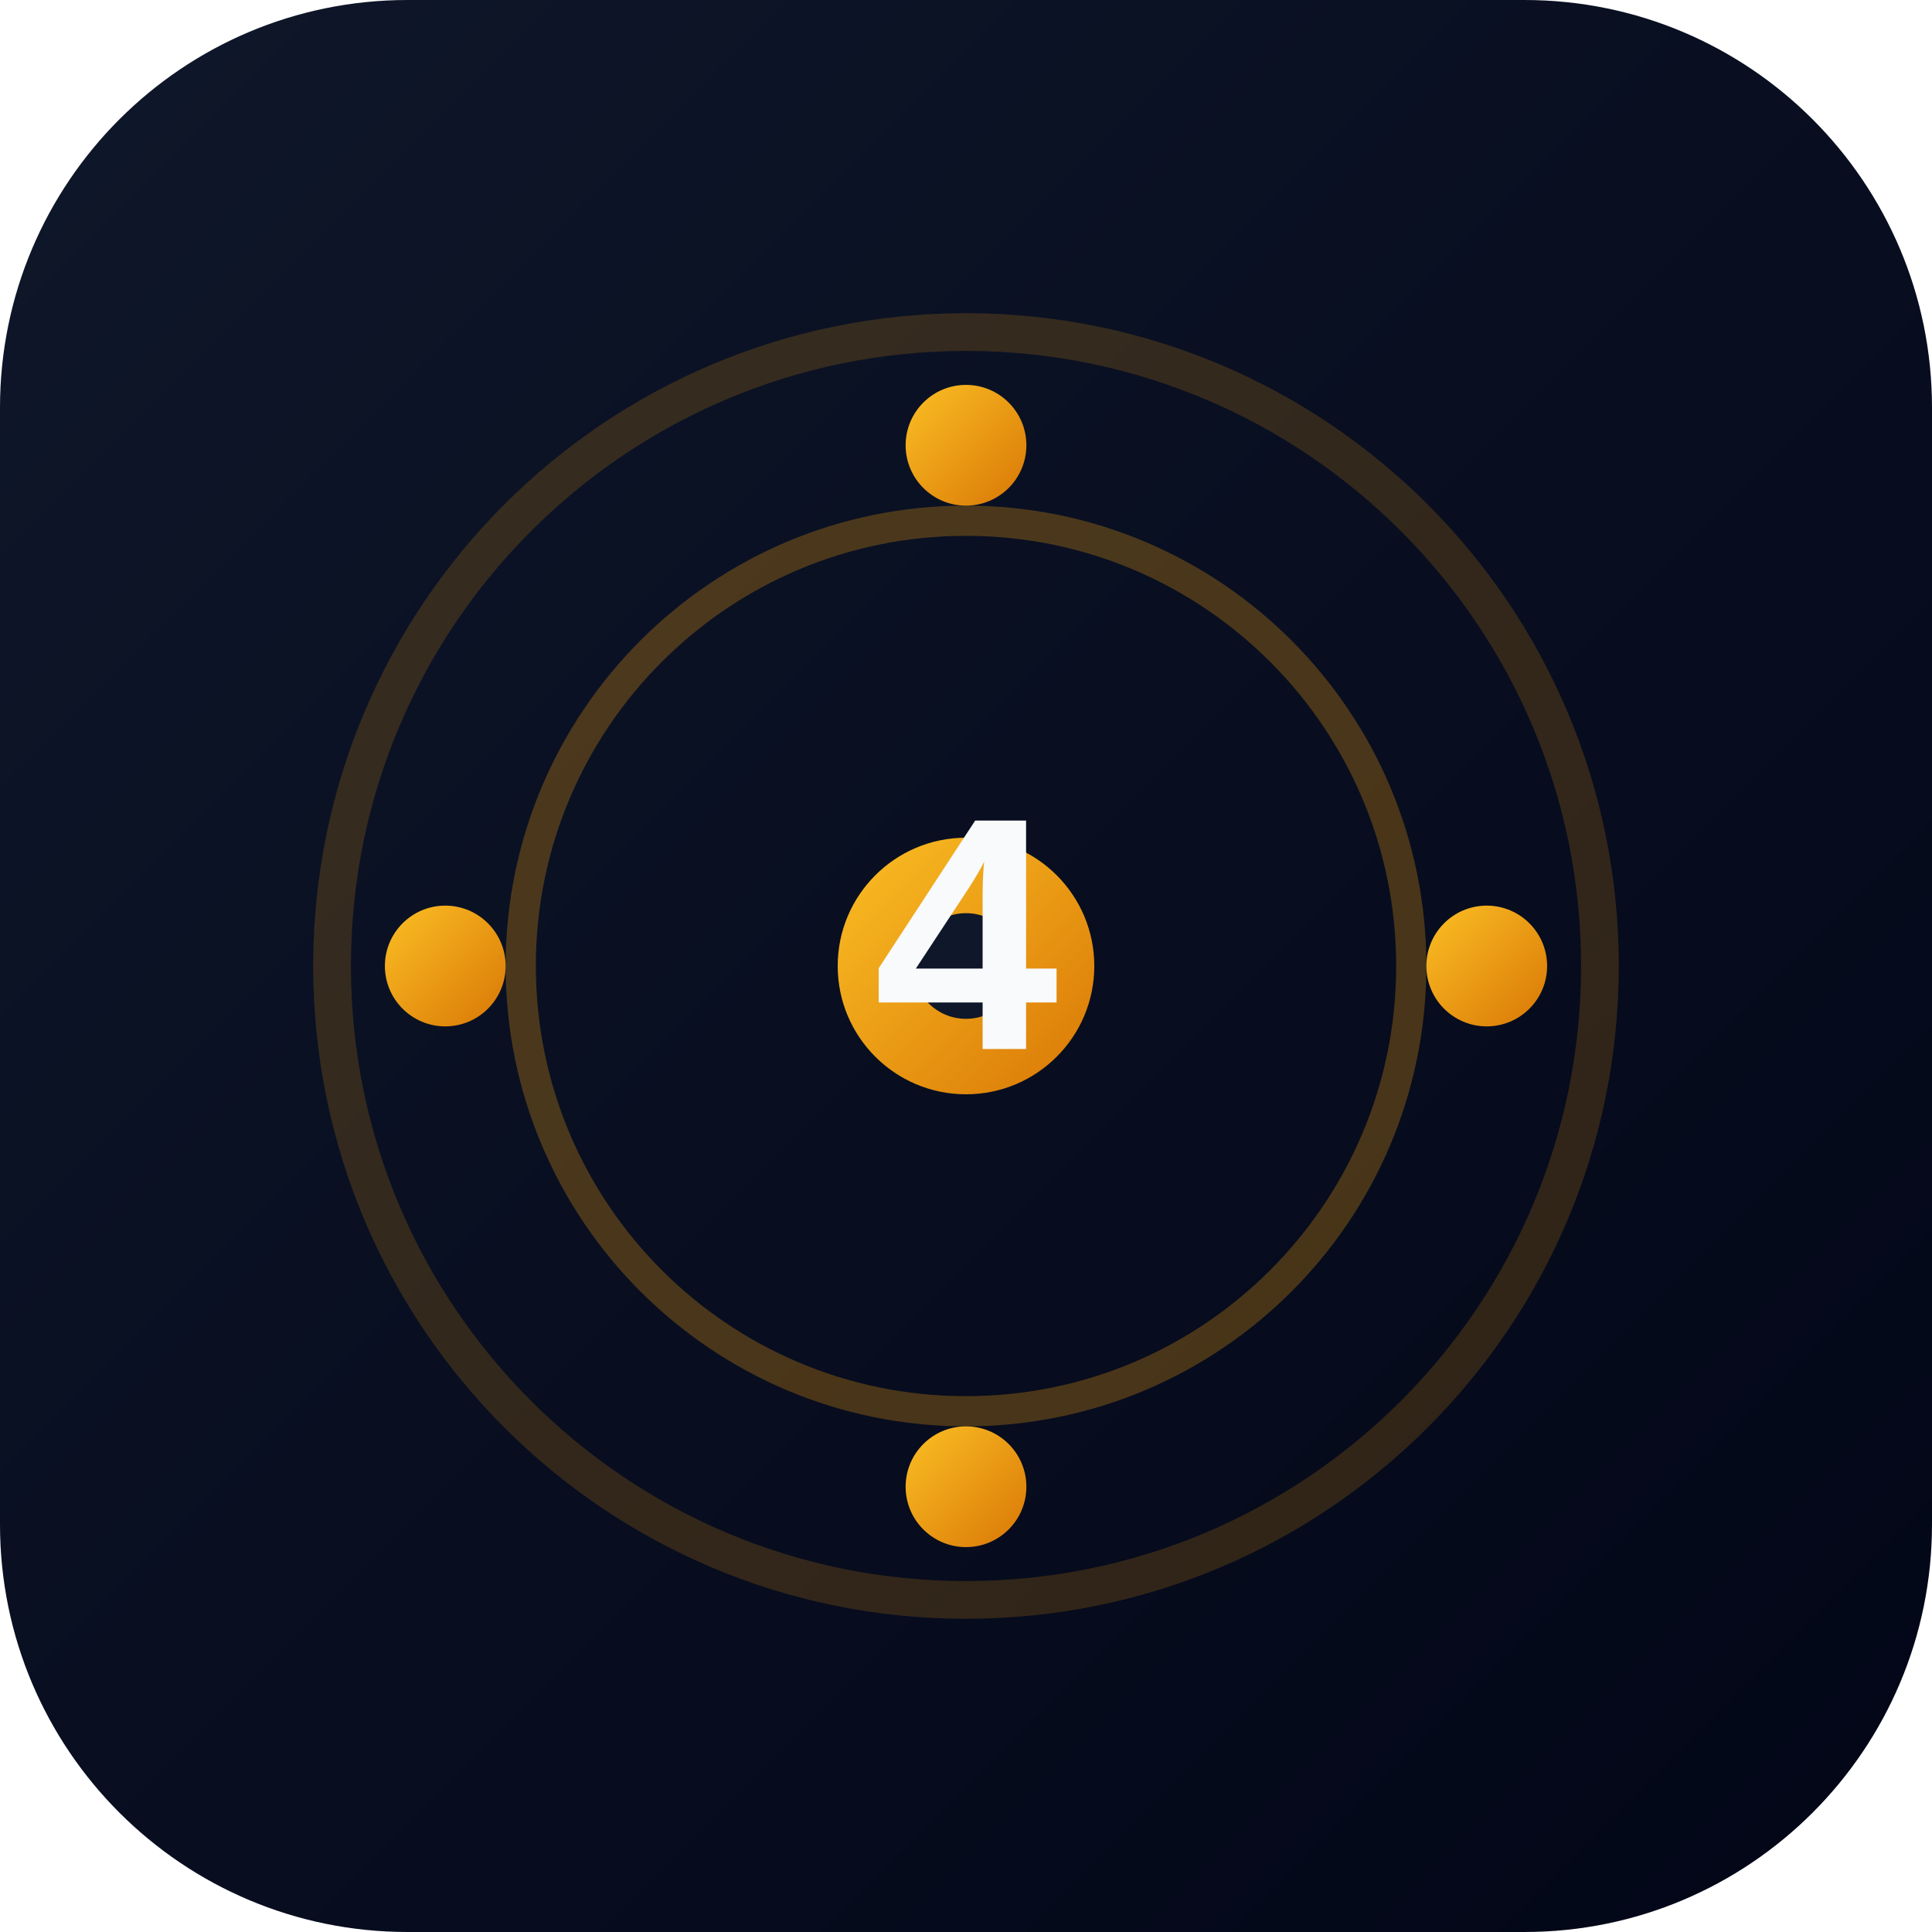
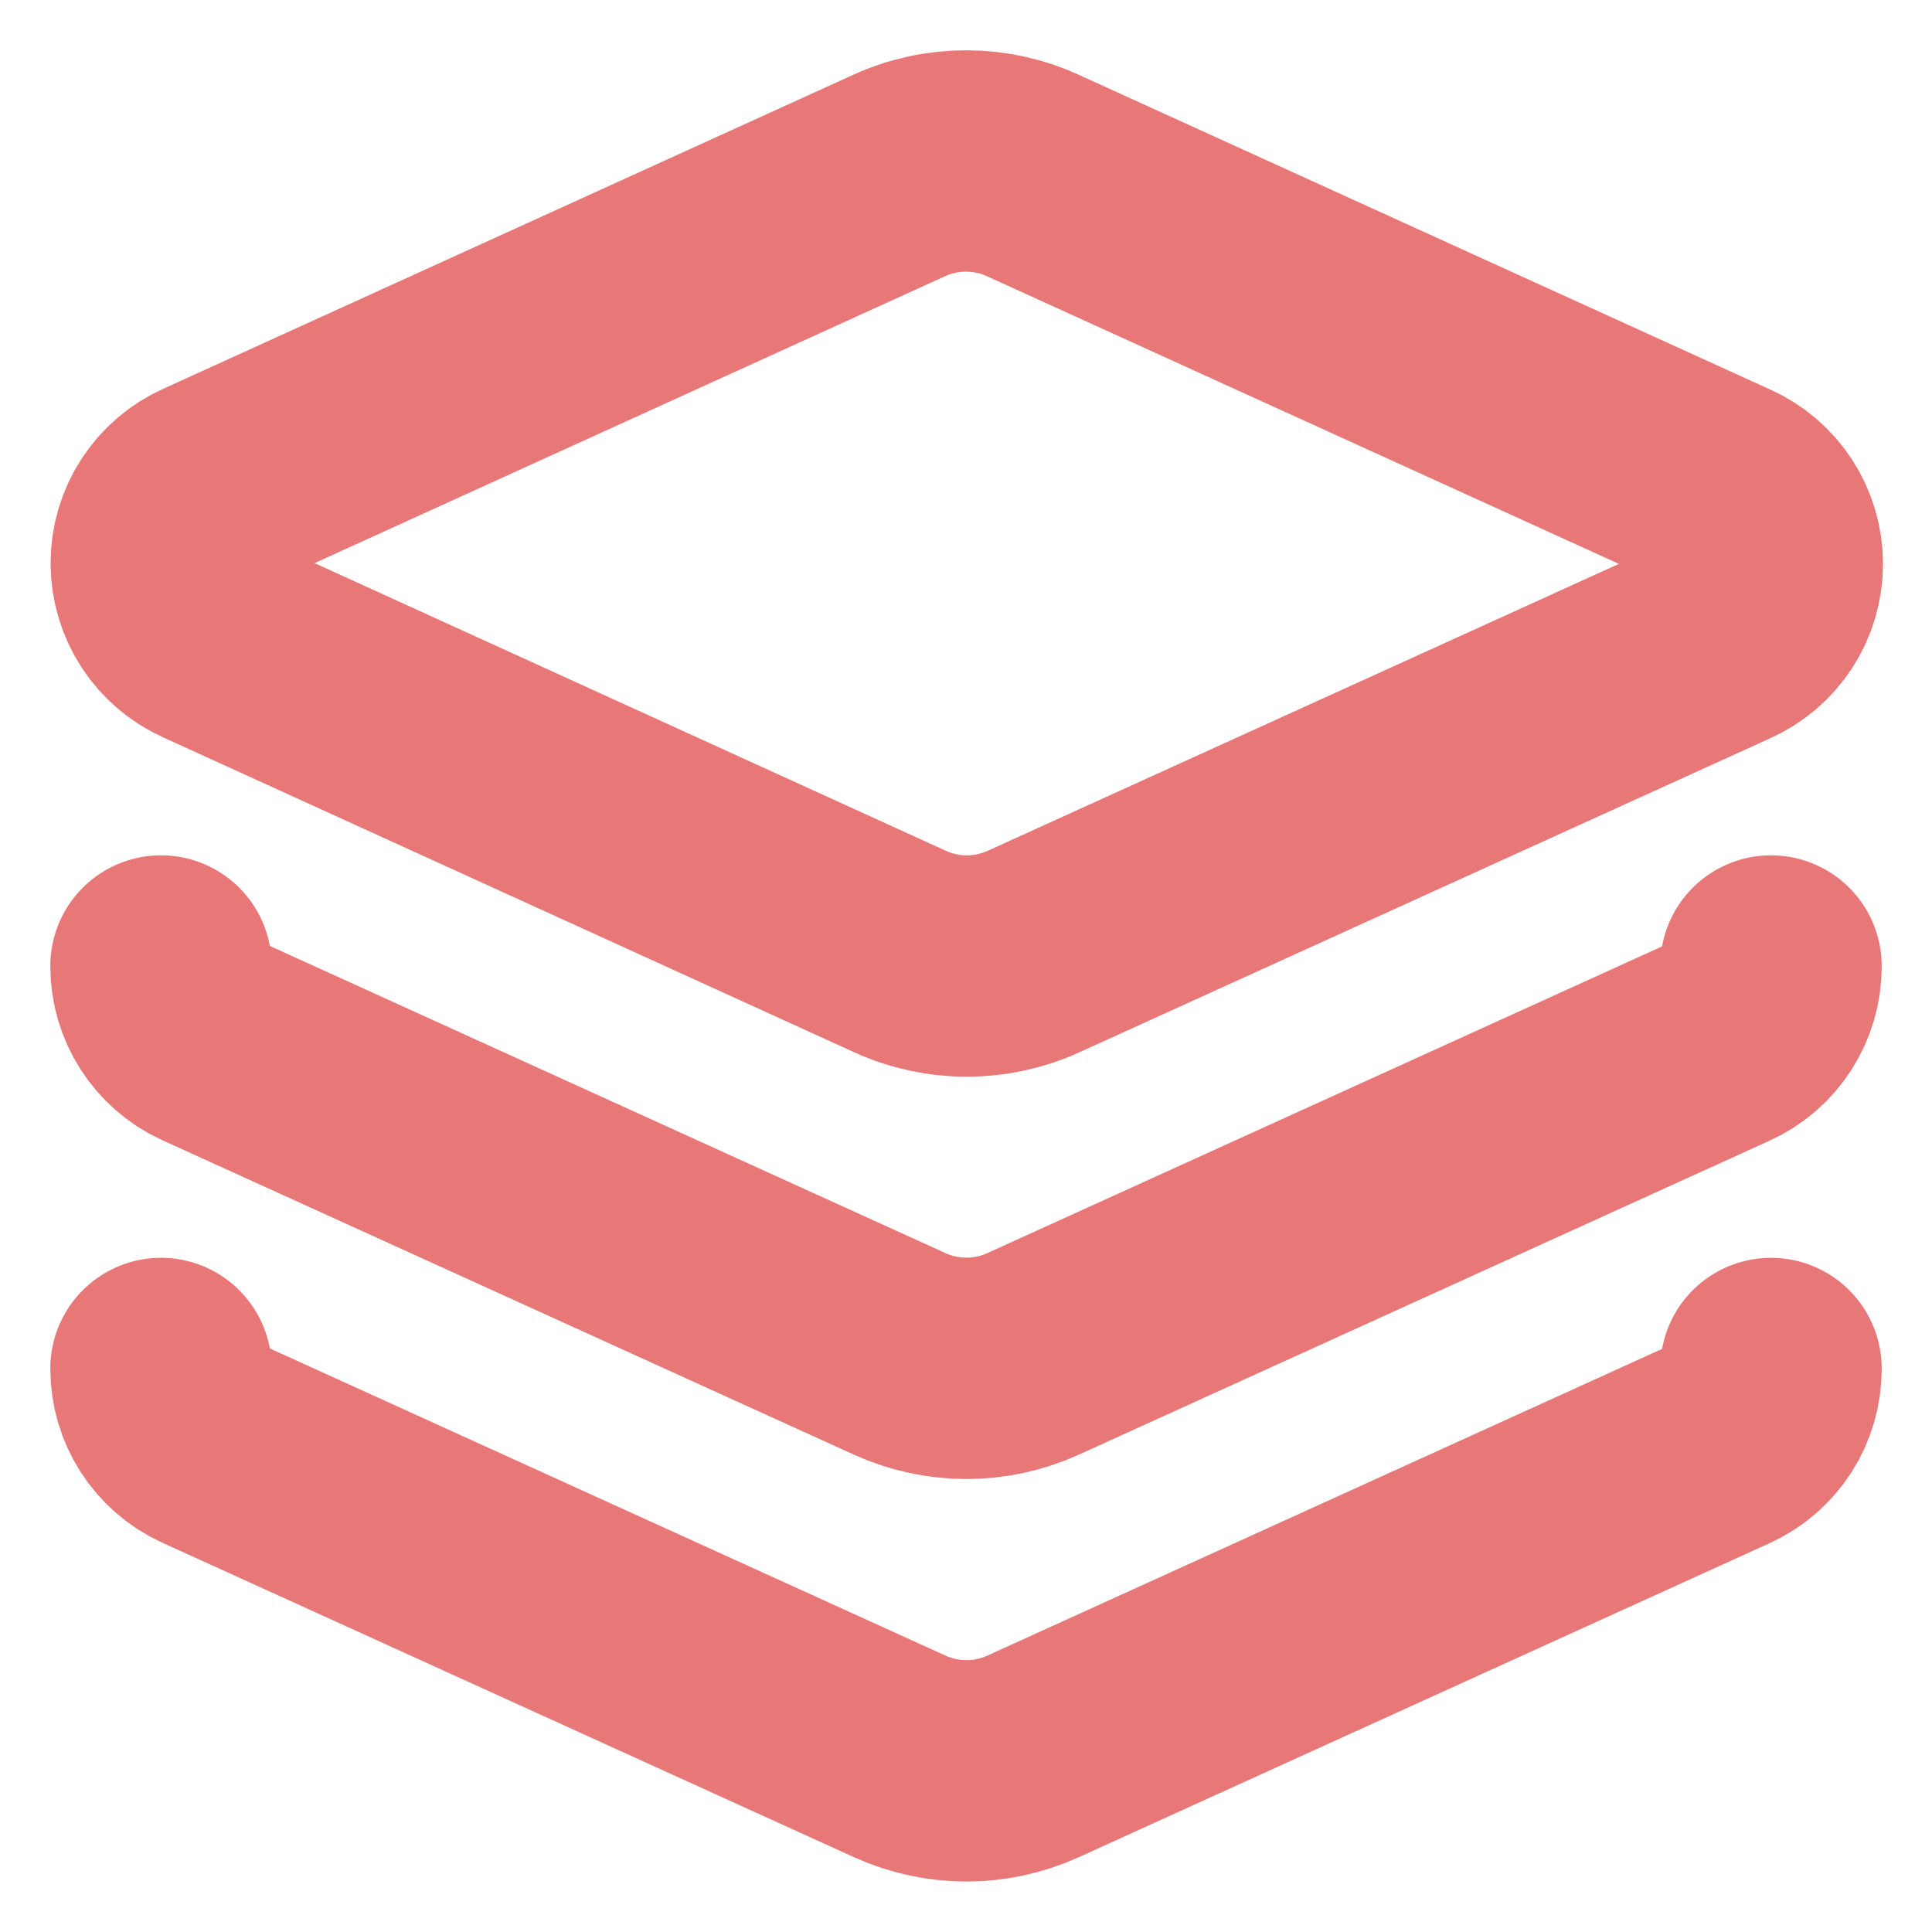
- <svg xmlns="http://www.w3.org/2000/svg" viewBox="0 0 512 512" role="img" aria-label="All4One Command Center">
-   <defs>
-     <linearGradient id="bg" x1="0%" y1="0%" x2="100%" y2="100%">
-       <stop offset="0%" stop-color="#0f172a" />
-       <stop offset="100%" stop-color="#020617" />
-     </linearGradient>
-     <linearGradient id="gold" x1="0%" y1="0%" x2="100%" y2="100%">
-       <stop offset="0%" stop-color="#fbbf24" />
-       <stop offset="100%" stop-color="#d97706" />
-     </linearGradient>
-   </defs>
-   <rect width="512" height="512" rx="108" fill="url(#bg)" />
-   <circle cx="256" cy="256" r="168" fill="none" stroke="rgba(245,158,11,0.18)" stroke-width="10" />
-   <circle cx="256" cy="256" r="118" fill="none" stroke="rgba(245,158,11,0.28)" stroke-width="8" />
-   <g stroke="url(#gold)" stroke-width="14" stroke-linecap="round">
-     <line x1="256" y1="96" x2="256" y2="156" />
-     <line x1="256" y1="356" x2="256" y2="416" />
-     <line x1="96" y1="256" x2="156" y2="256" />
-     <line x1="356" y1="256" x2="416" y2="256" />
-   </g>
-   <circle cx="256" cy="256" r="34" fill="url(#gold)" />
-   <circle cx="256" cy="256" r="14" fill="#0f172a" />
-   <g fill="url(#gold)">
-     <circle cx="256" cy="118" r="16" />
-     <circle cx="256" cy="394" r="16" />
-     <circle cx="118" cy="256" r="16" />
-     <circle cx="394" cy="256" r="16" />
-   </g>
-   <text x="256" y="278" text-anchor="middle" font-family="Segoe UI, Arial, sans-serif" font-size="88" font-weight="800" fill="#f8fafc">4</text>
+ <svg xmlns="http://www.w3.org/2000/svg" viewBox="0 0 24 24" fill="none" stroke="#e87878" stroke-width="2.75" stroke-linecap="round" stroke-linejoin="round" role="img" aria-label="All4One">
+   <path d="M12.83 2.18a2 2 0 0 0-1.66 0L2.6 6.08a1 1 0 0 0 0 1.83l8.58 3.91a2 2 0 0 0 1.66 0l8.58-3.9a1 1 0 0 0 0-1.83z" />
+   <path d="M2 12a1 1 0 0 0 .58.91l8.6 3.91a2 2 0 0 0 1.65 0l8.58-3.9A1 1 0 0 0 22 12" />
+   <path d="M2 17a1 1 0 0 0 .58.91l8.6 3.91a2 2 0 0 0 1.65 0l8.58-3.9A1 1 0 0 0 22 17" />
</svg>
